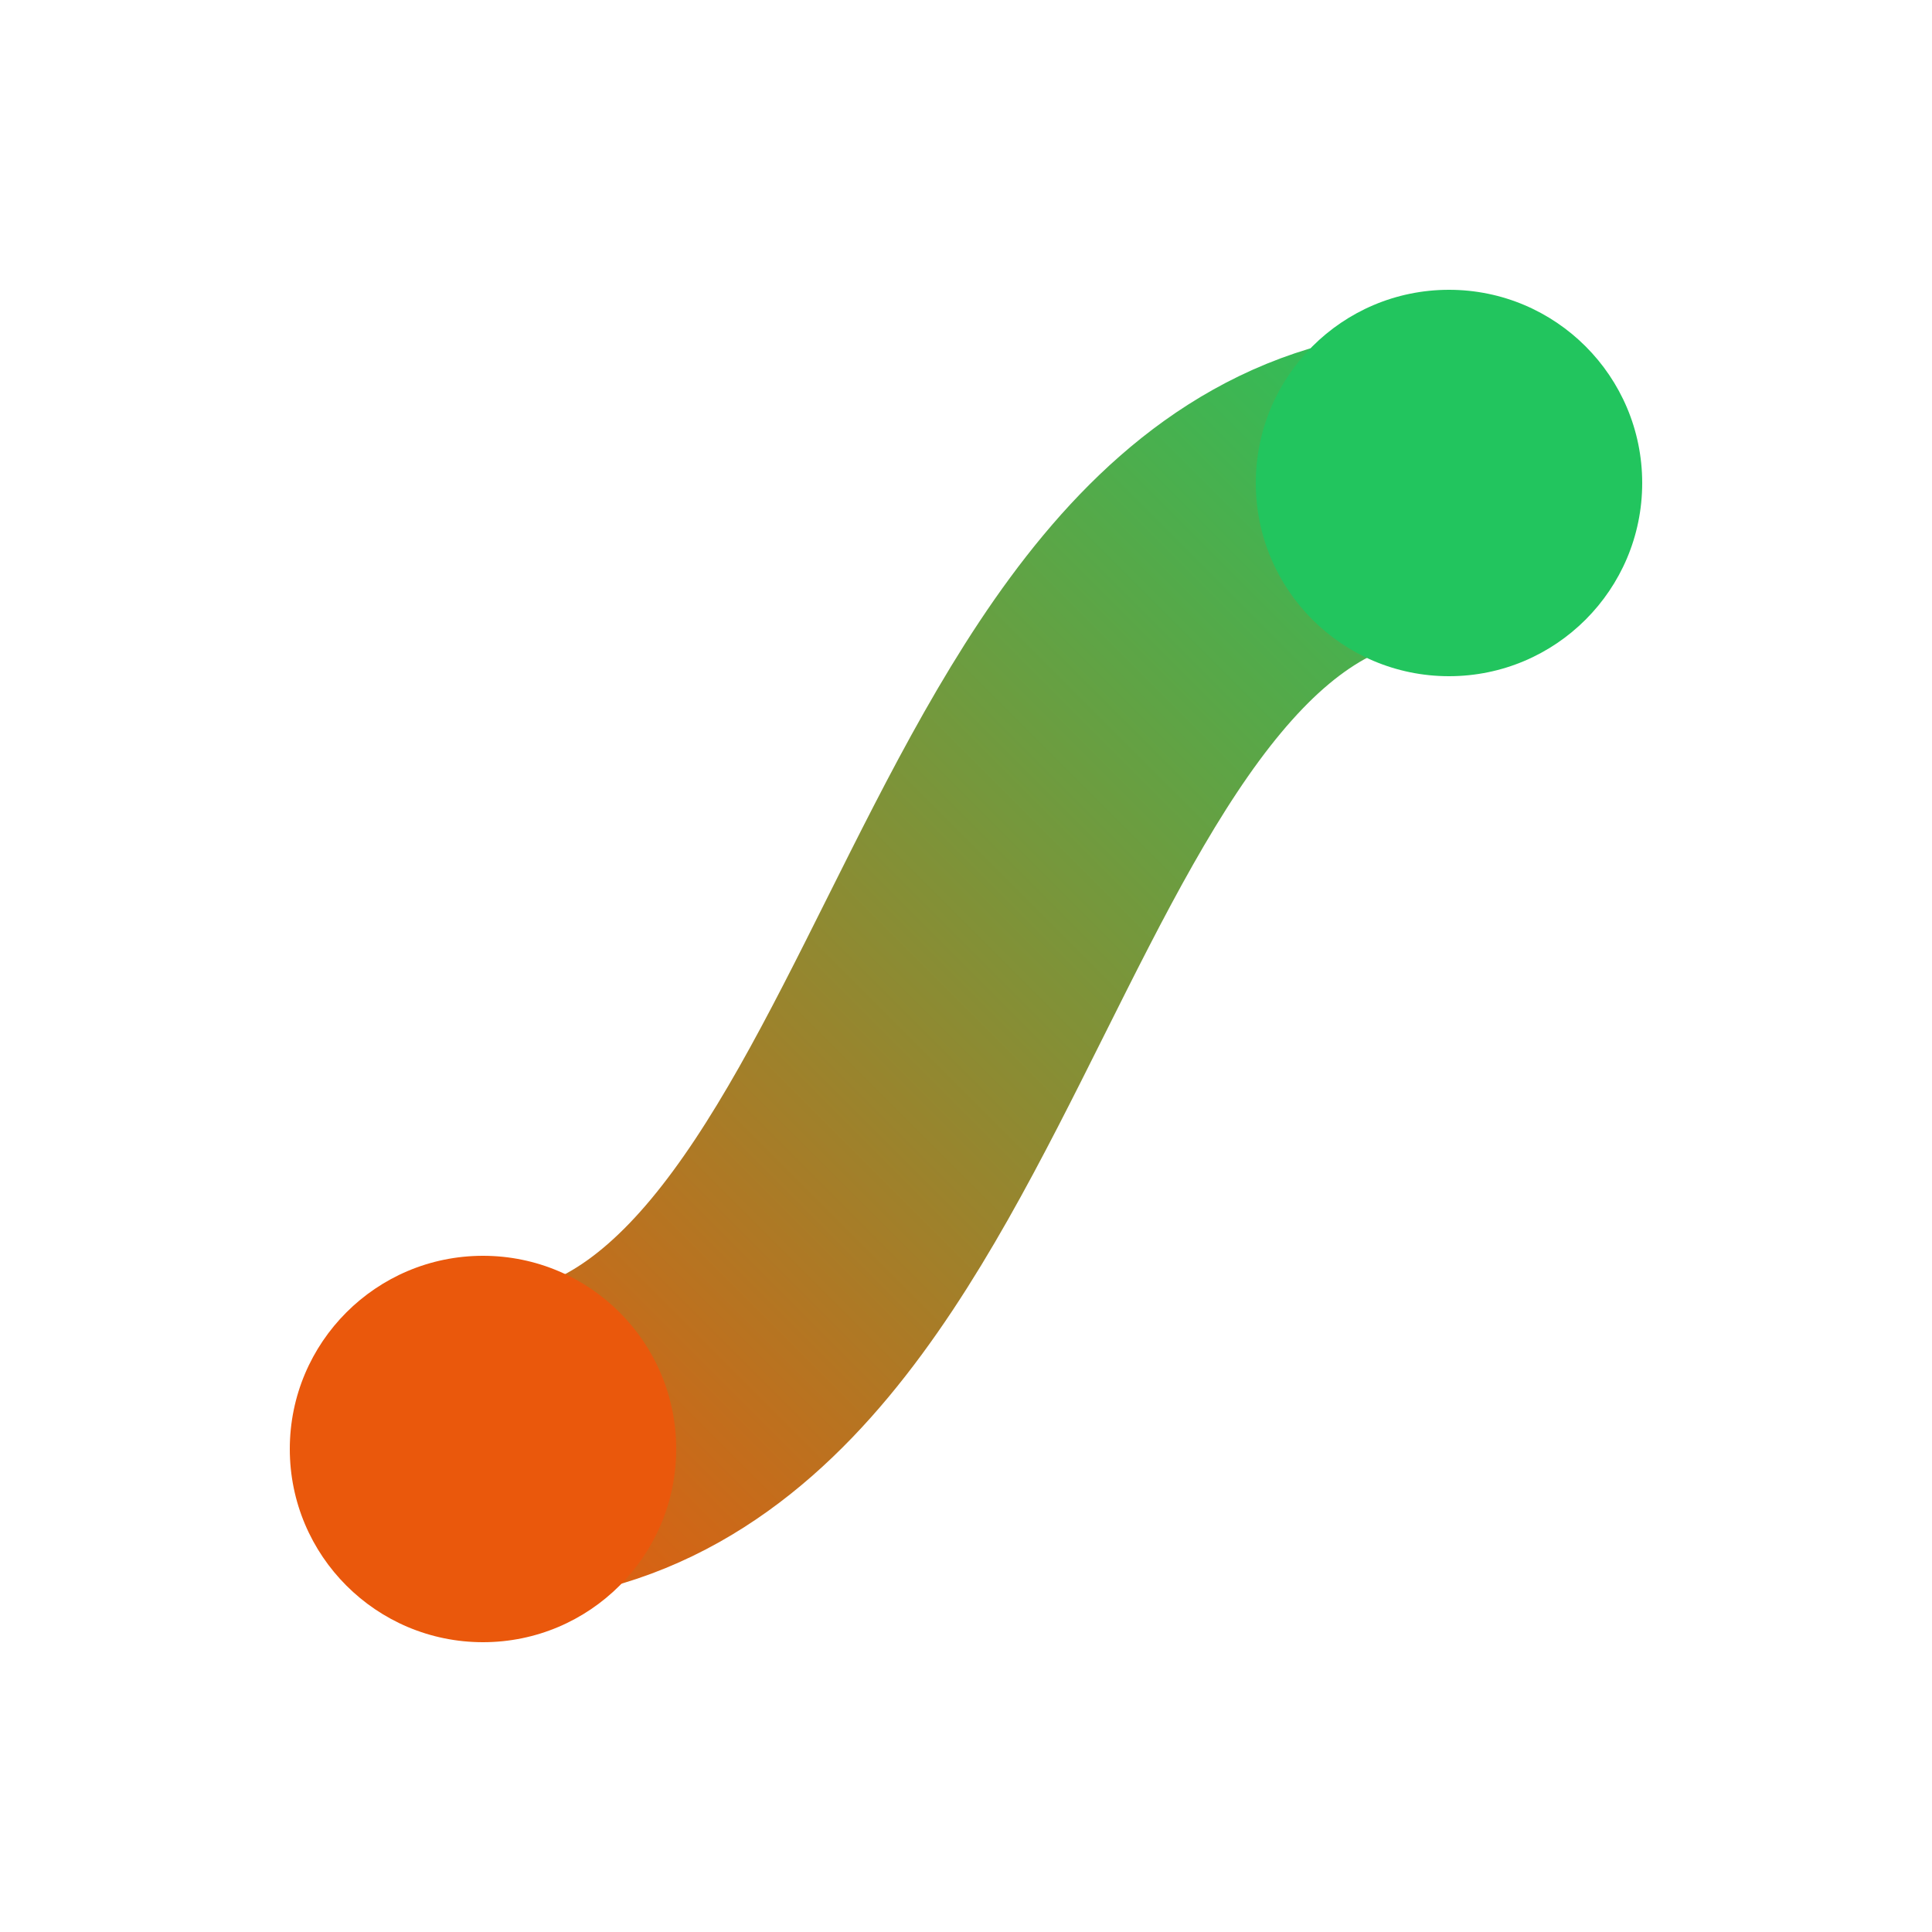
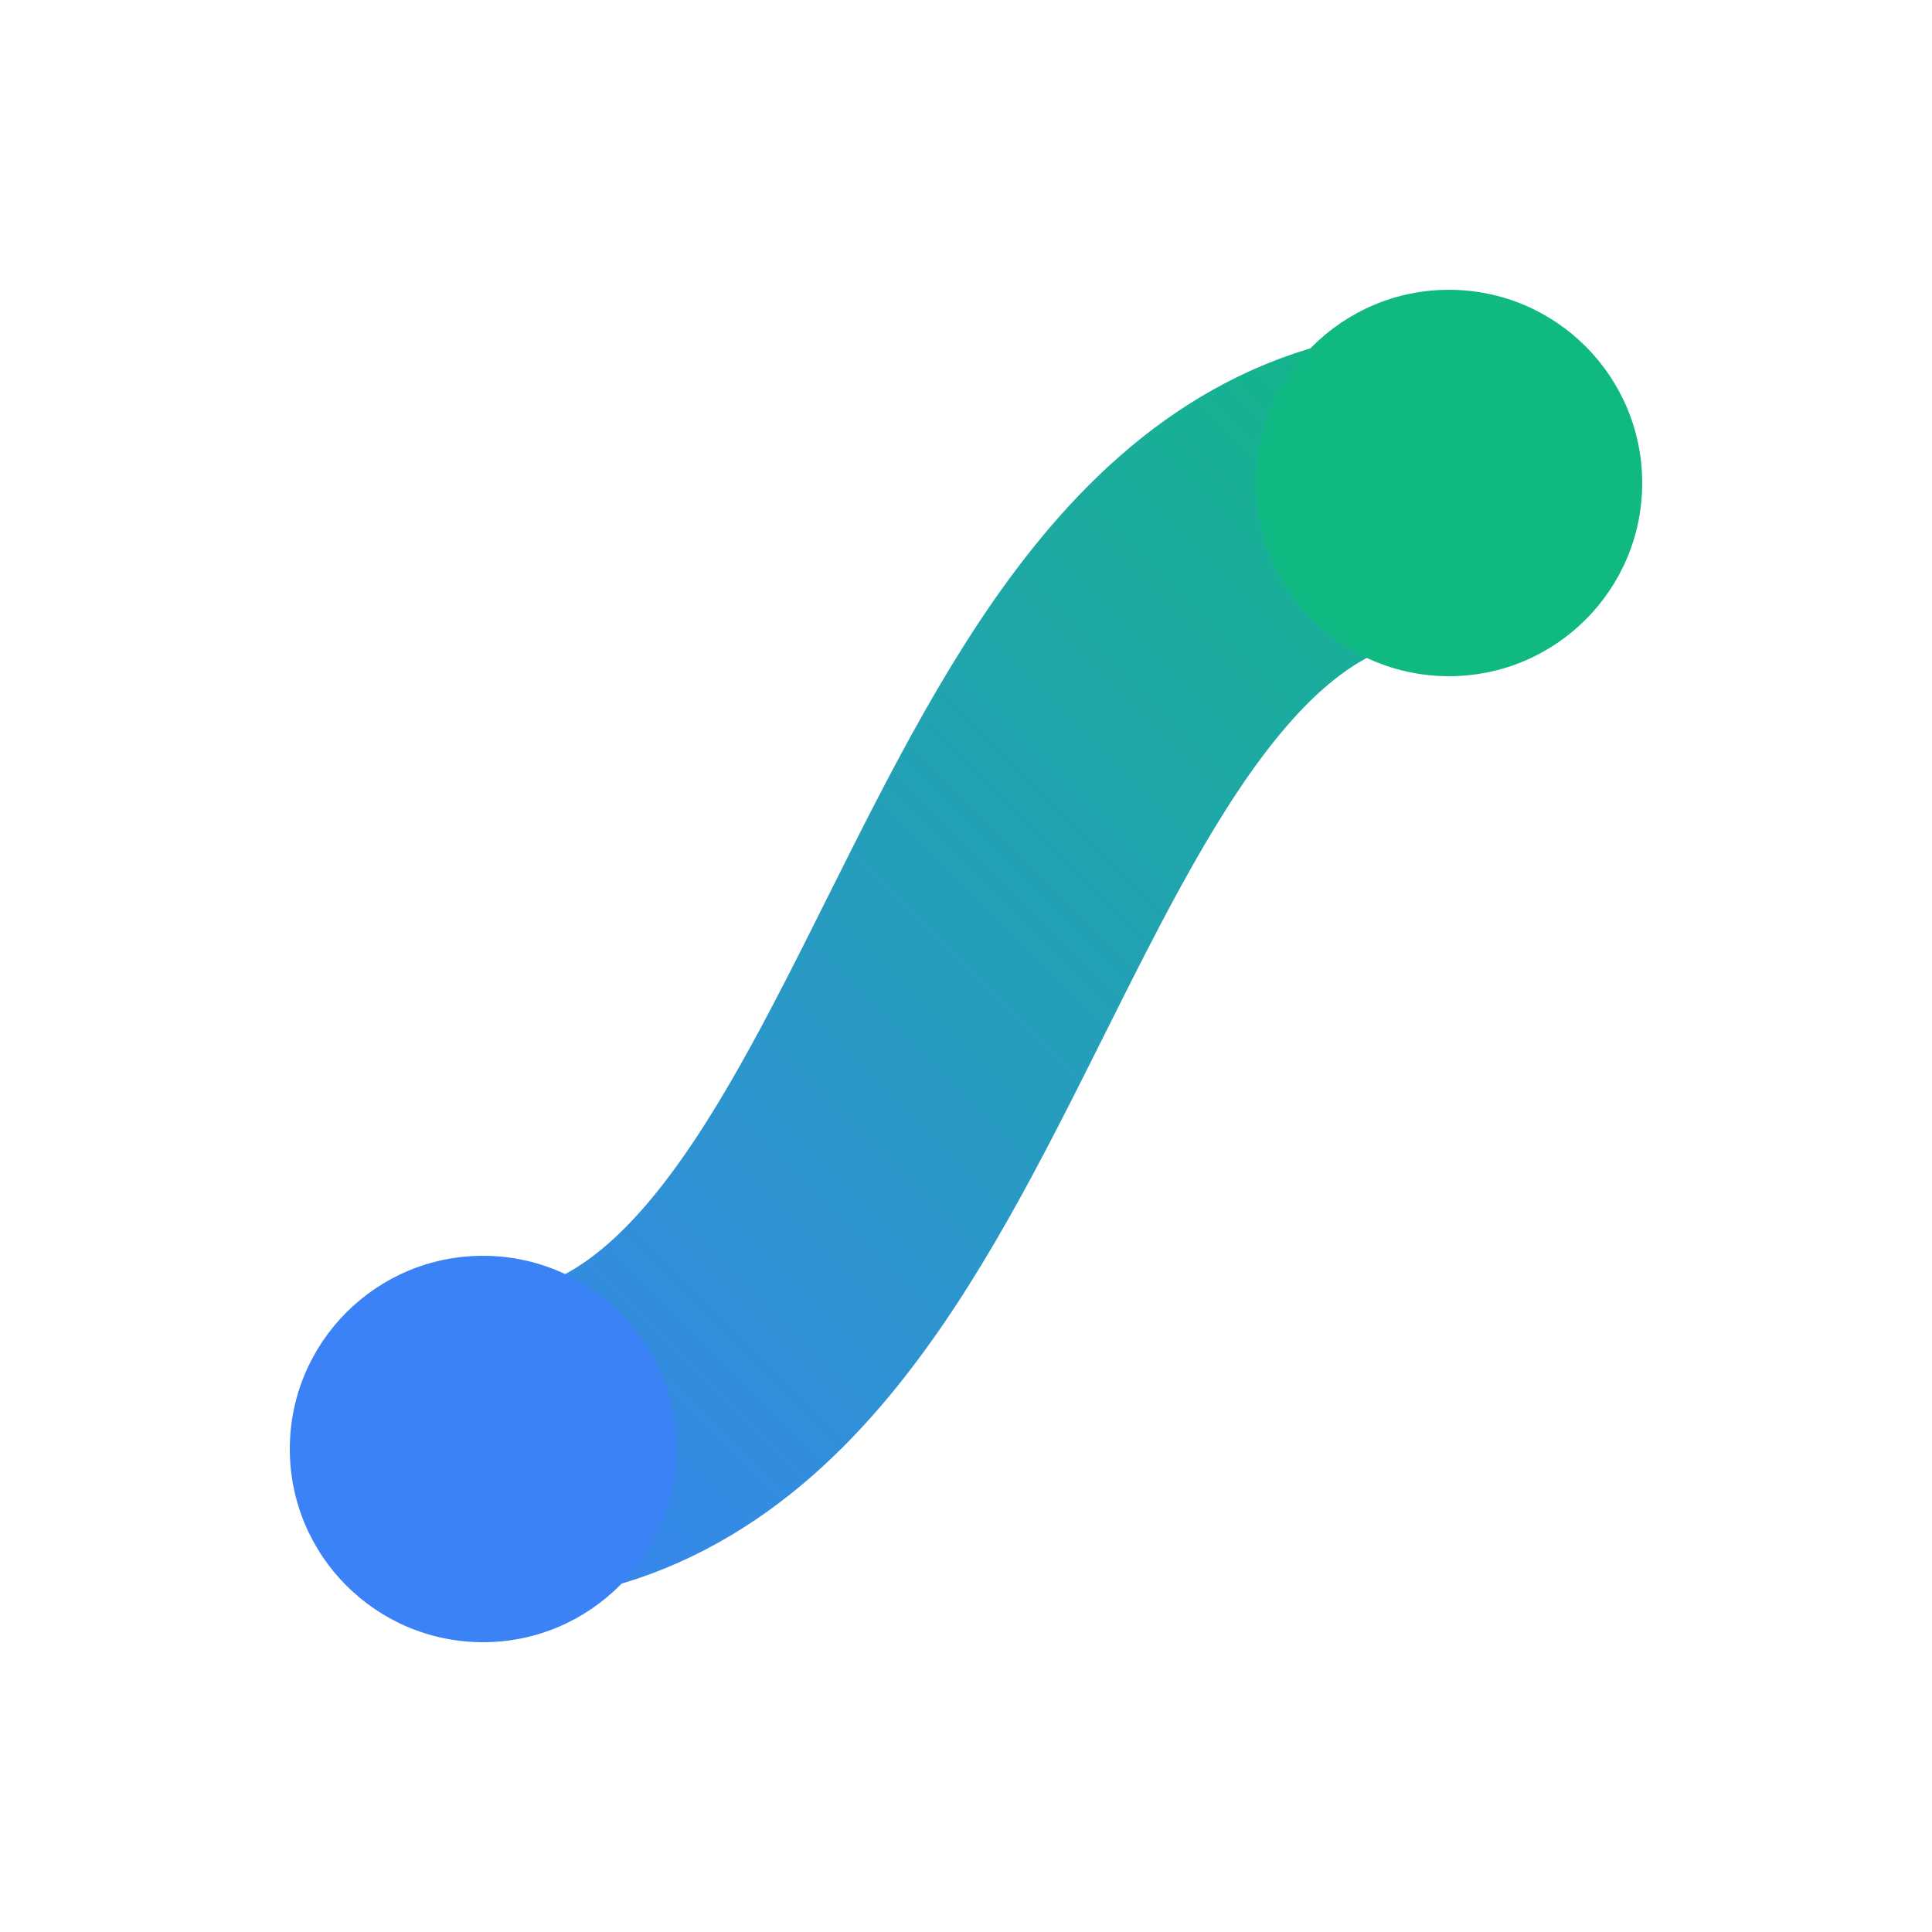
<svg xmlns="http://www.w3.org/2000/svg" width="100%" height="100%" viewBox="0 0 100 100" fill="none">
  <defs>
    <linearGradient id="brand_gradient" x1="80" y1="20" x2="20" y2="80" gradientUnits="userSpaceOnUse">
-       <stop offset="0%" stop-color="#22c55e" />
-       <stop offset="100%" stop-color="#ea580c" />
+       <stop offset="0%" stop-color="#10b981" />
+       <stop offset="100%" stop-color="#3b82f6" />
    </linearGradient>
  </defs>
  <path d="M 25 75 C 50 75, 50 25, 75 25" stroke="url(#brand_gradient)" stroke-width="16" stroke-linecap="round" stroke-linejoin="round" />
-   <circle cx="25" cy="75" r="10" fill="#ea580c" />
-   <circle cx="75" cy="25" r="10" fill="#22c55e" />
+   <circle cx="25" cy="75" r="10" fill="#3b82f6" />
+   <circle cx="75" cy="25" r="10" fill="#10b981" />
</svg>
